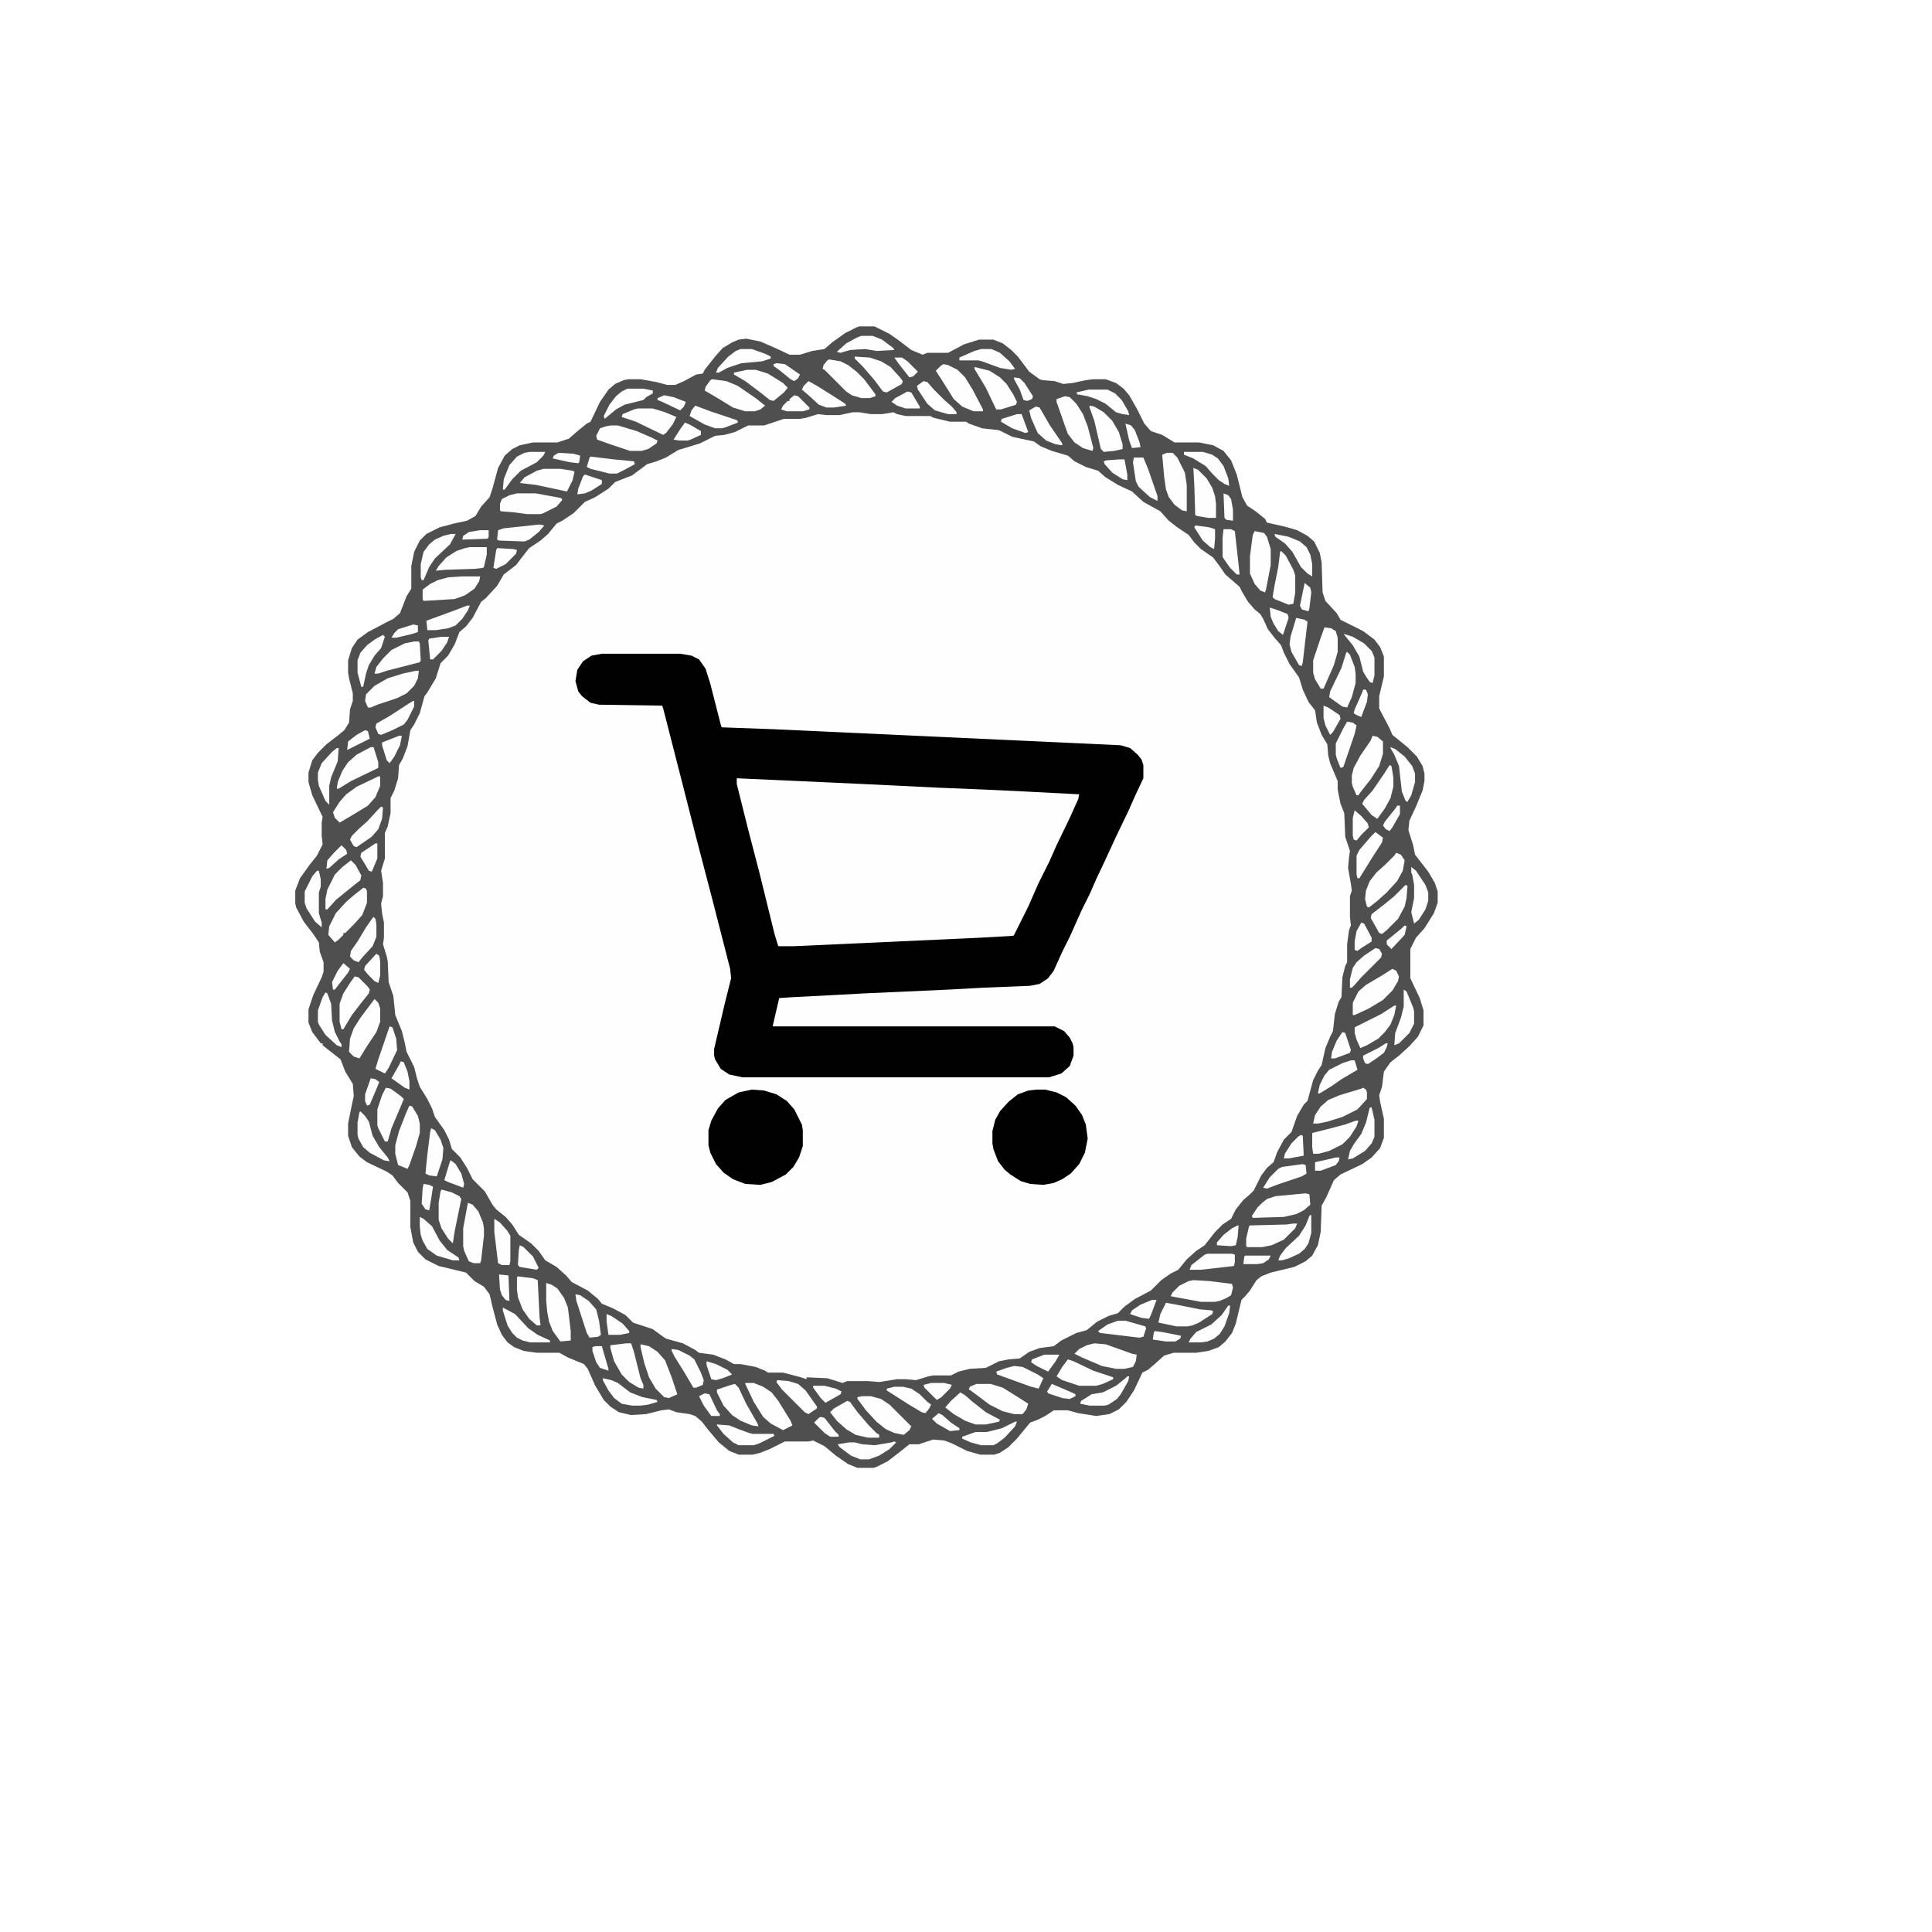
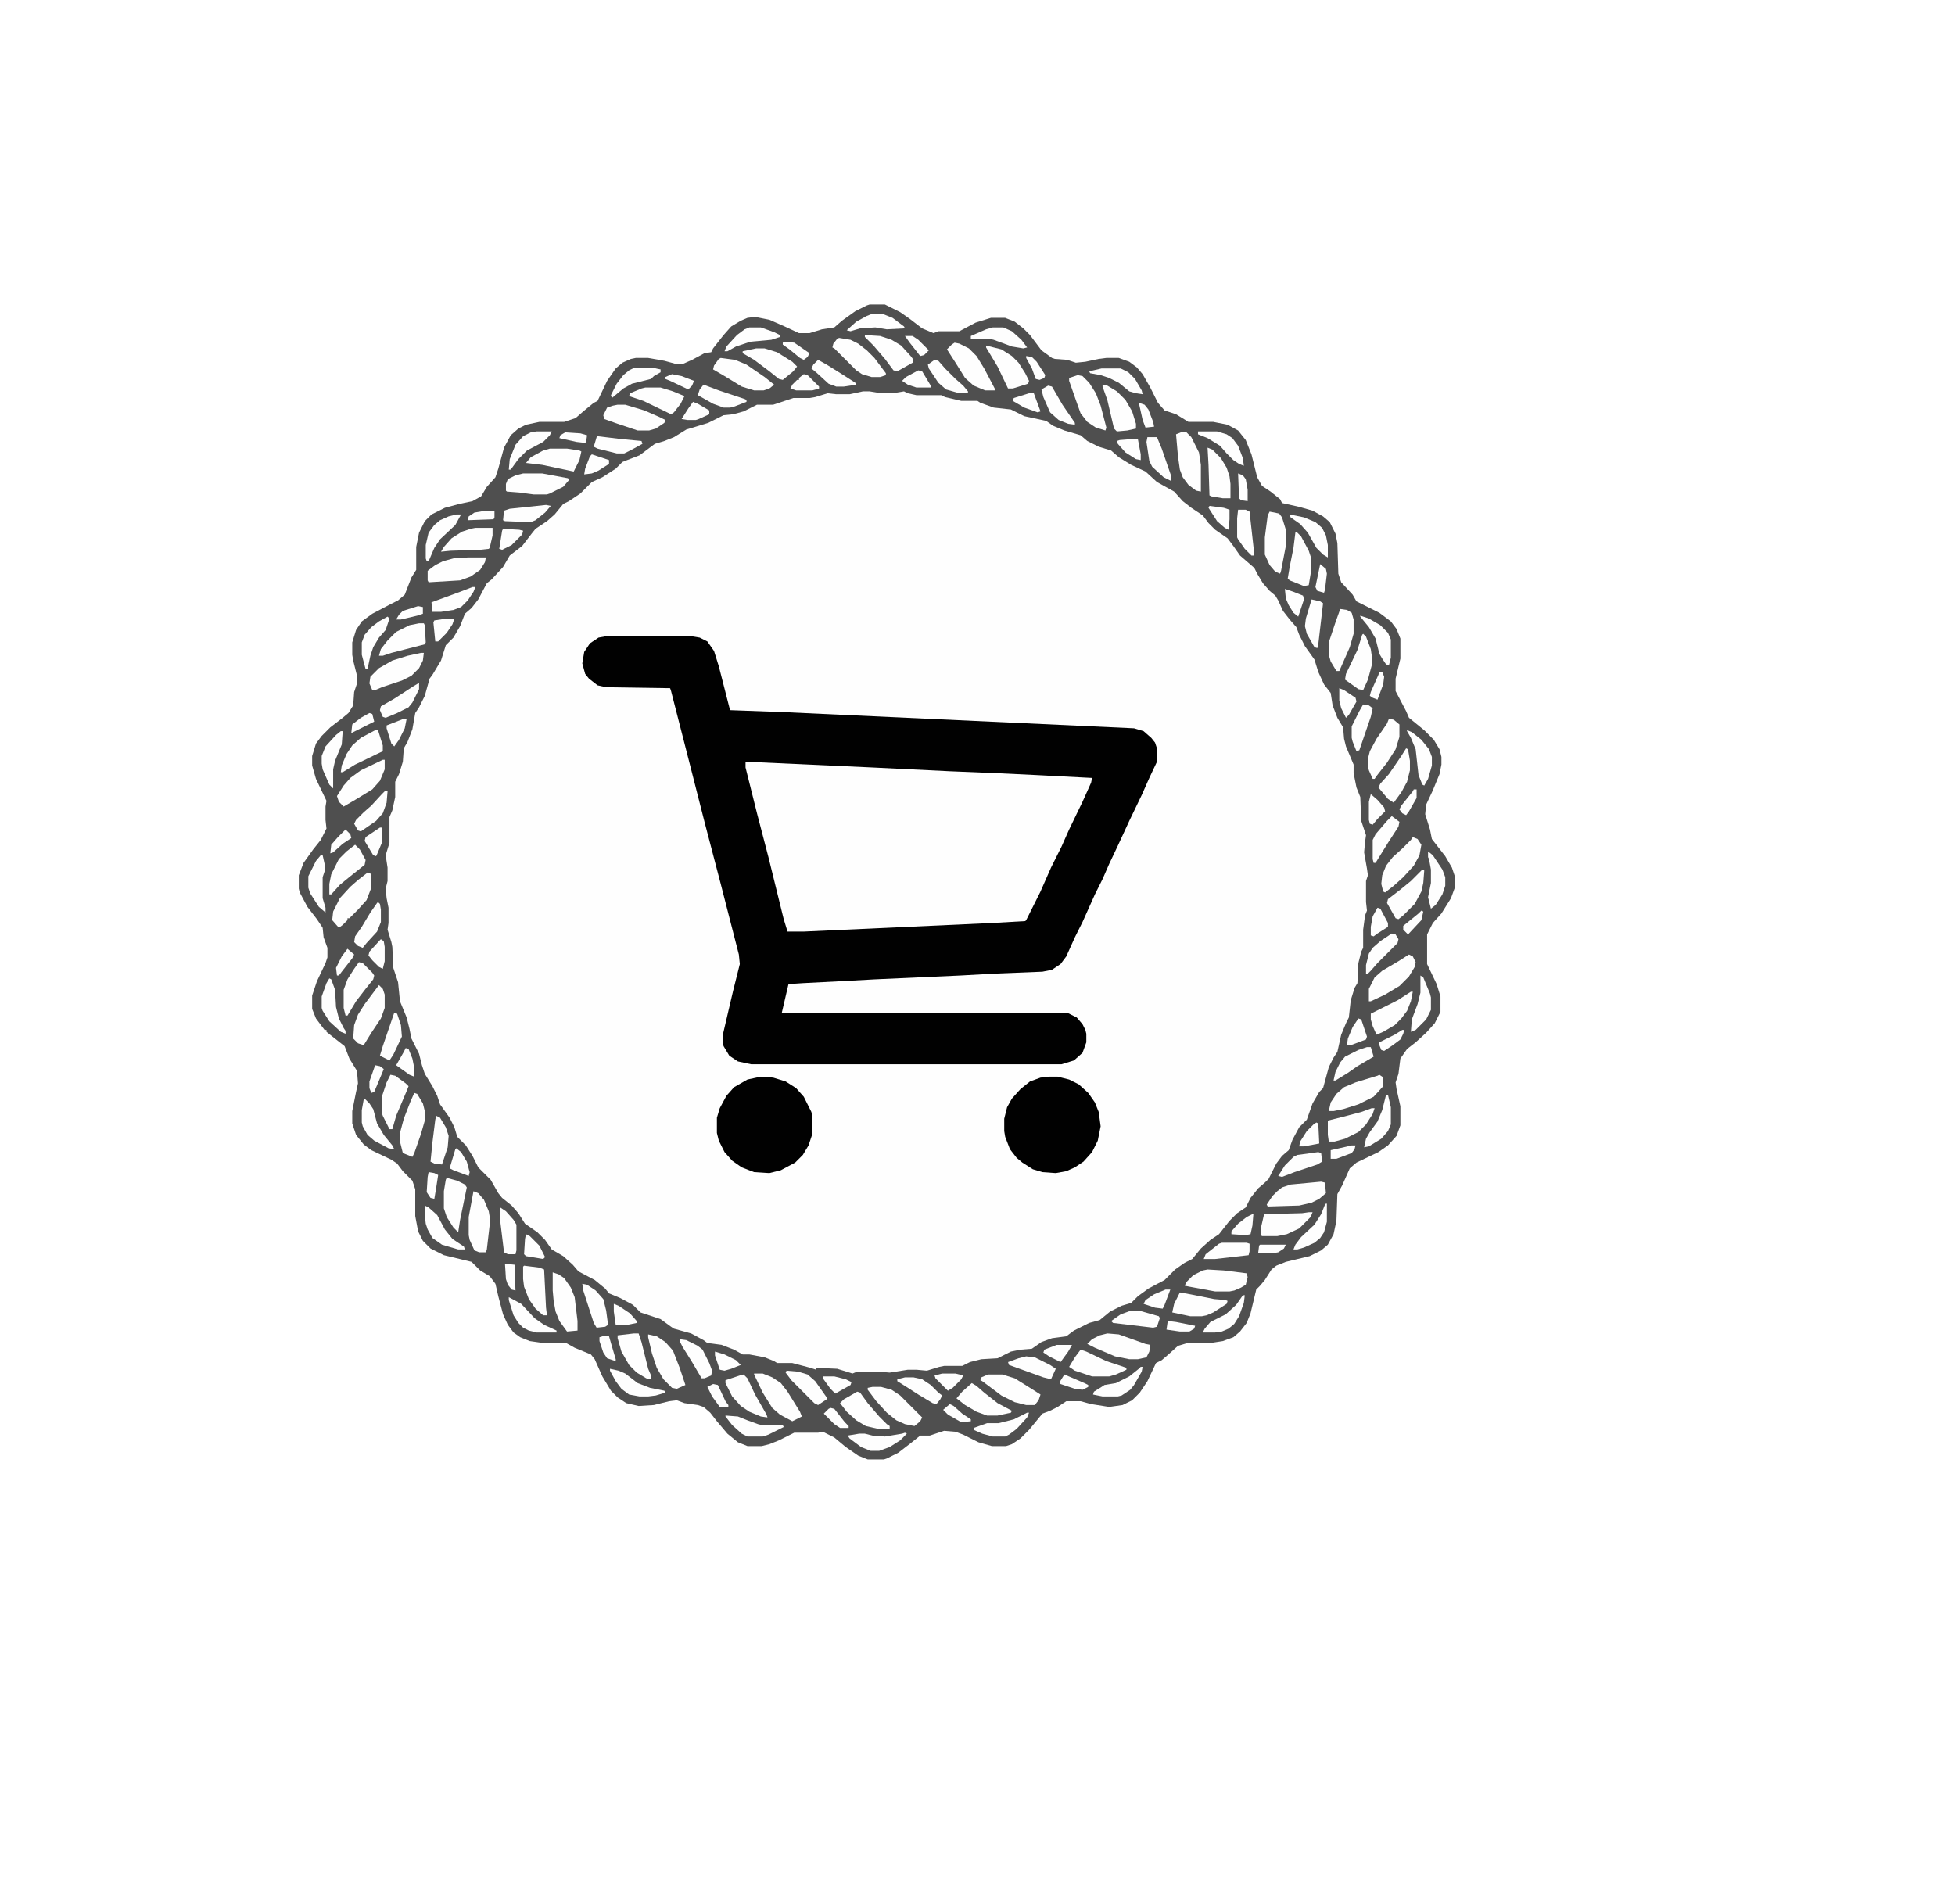
- <svg xmlns="http://www.w3.org/2000/svg" version="1.1" viewBox="0 0 2048 1994" width="120" height="120">
+ <svg xmlns="http://www.w3.org/2000/svg" version="1.1" viewBox="0 0 2048 1994">
  <path transform="translate(911,319)" d="m0 0h16l16 8 10 7 13 10 12 5 5-2h22l17-9 16-5h15l10 4 9 7 7 7 12 16 11 8 3 1 13 1 9 3 10-1 14-3 8-1h13l11 4 8 6 6 7 8 14 8 16 7 8 12 4 13 8h26l15 3 11 6 8 10 6 15 6 24 5 9 9 6 10 8 2 4 18 4 14 4 11 6 7 6 6 12 2 10 1 32 3 9 12 13 4 7 24 12 12 9 6 8 4 10v21l-5 21v13l11 21 3 7 16 13 10 10 6 10 2 8v8l-2 10-7 17-7 15-1 10 5 16 2 10 14 18 7 12 3 9v12l-4 11-10 16-9 10-6 12v31l10 21 4 13v16l-6 12-9 10-11 10-9 7-7 10-2 16-3 9 1 7 4 18v20l-4 11-9 10-10 7-23 11-7 6-8 18-5 9-1 28-3 14-6 11-7 6-12 6-25 6-10 4-5 4-7 11-5 6-4 4-6 25-4 10-7 9-7 6-11 4-13 2h-24l-10 3-10 9-7 6-6 3-9 19-8 12-8 8-10 5-14 2-19-3-11-3h-15l-9 6-8 4-8 3-14 17-9 9-9 6-6 2h-15l-14-4-16-8-8-3-12-1-15 5h-10l-10 8-13 10-12 6-3 1h-17l-10-4-13-9-12-10-12-6-5 1h-25l-16 8-10 4-8 2h-15l-10-4-11-9-11-13-7-9-7-6-6-2-14-2-8-3-8 1-16 4-16 1-13-3-9-6-7-7-9-15-8-18-4-5-17-7-9-5h-24l-14-2-10-4-7-5-6-8-5-11-5-19-3-13-6-8-10-6-9-9-29-7-14-7-8-8-5-10-3-16v-28l-3-9-10-10-6-8-6-4-21-10-8-6-8-10-4-12v-13l4-20 2-9-1-13-8-13-5-13-14-11-5-4v-2h-2l-9-12-4-10v-14l5-15 9-19 2-6v-10l-4-11-1-10-6-9-10-13-8-15-1-4v-14l5-13 10-14 8-10 6-12-1-9v-14l1-6-11-23-4-14v-10l4-13 6-8 9-9 13-10 6-5 5-8 1-14 3-9v-8l-4-16-1-6v-13l4-13 6-9 11-8 19-10 8-4 7-6 7-18 5-8v-24l3-15 6-12 7-7 14-7 15-4 14-3 9-5 6-10 9-10 3-9 6-22 7-13 8-7 8-4 14-3h26l12-4 8-7 11-9 4-2 10-21 9-13 7-6 9-4 5-1h13l17 3 11 3h9l9-4 13-7 7-1 2-4 11-14 8-9 10-6 7-3 8-1 15 3 16 7 15 7h11l13-4 13-2 8-7 14-10 12-6z" fill="#FEFEFE" />
  <path transform="translate(911,319)" d="m0 0h16l16 8 10 7 13 10 12 5 5-2h22l17-9 16-5h15l10 4 9 7 7 7 12 16 11 8 3 1 13 1 9 3 10-1 14-3 8-1h13l11 4 8 6 6 7 8 14 8 16 7 8 12 4 13 8h26l15 3 11 6 8 10 6 15 6 24 5 9 9 6 10 8 2 4 18 4 14 4 11 6 7 6 6 12 2 10 1 32 3 9 12 13 4 7 24 12 12 9 6 8 4 10v21l-5 21v13l11 21 3 7 16 13 10 10 6 10 2 8v8l-2 10-7 17-7 15-1 10 5 16 2 10 14 18 7 12 3 9v12l-4 11-10 16-9 10-6 12v31l10 21 4 13v16l-6 12-9 10-11 10-9 7-7 10-2 16-3 9 1 7 4 18v20l-4 11-9 10-10 7-23 11-7 6-8 18-5 9-1 28-3 14-6 11-7 6-12 6-25 6-10 4-5 4-7 11-5 6-4 4-6 25-4 10-7 9-7 6-11 4-13 2h-24l-10 3-10 9-7 6-6 3-9 19-8 12-8 8-10 5-14 2-19-3-11-3h-15l-9 6-8 4-8 3-14 17-9 9-9 6-6 2h-15l-14-4-16-8-8-3-12-1-15 5h-10l-10 8-13 10-12 6-3 1h-17l-10-4-13-9-12-10-12-6-5 1h-25l-16 8-10 4-8 2h-15l-10-4-11-9-11-13-7-9-7-6-6-2-14-2-8-3-8 1-16 4-16 1-13-3-9-6-7-7-9-15-8-18-4-5-17-7-9-5h-24l-14-2-10-4-7-5-6-8-5-11-5-19-3-13-6-8-10-6-9-9-29-7-14-7-8-8-5-10-3-16v-28l-3-9-10-10-6-8-6-4-21-10-8-6-8-10-4-12v-13l4-20 2-9-1-13-8-13-5-13-14-11-5-4v-2h-2l-9-12-4-10v-14l5-15 9-19 2-6v-10l-4-11-1-10-6-9-10-13-8-15-1-4v-14l5-13 10-14 8-10 6-12-1-9v-14l1-6-11-23-4-14v-10l4-13 6-8 9-9 13-10 6-5 5-8 1-14 3-9v-8l-4-16-1-6v-13l4-13 6-9 11-8 19-10 8-4 7-6 7-18 5-8v-24l3-15 6-12 7-7 14-7 15-4 14-3 9-5 6-10 9-10 3-9 6-22 7-13 8-7 8-4 14-3h26l12-4 8-7 11-9 4-2 10-21 9-13 7-6 9-4 5-1h13l17 3 11 3h9l9-4 13-7 7-1 2-4 11-14 8-9 10-6 7-3 8-1 15 3 16 7 15 7h11l13-4 13-2 8-7 14-10 12-6zm-7 91-14 3h-14l-9-1-13 4-6 1h-17l-21 7h-17l-14 7-11 3-10 1-16 8-13 4-10 3-13 8-10 4-10 3-16 12-13 5-5 2-7 7-14 9-11 5-12 12-12 8-6 3-9 11-8 7-12 8-4 5-10 13-13 10-7 12-12 13-5 4-9 17-7 9-7 6-5 13-7 12-8 8-5 16-9 15-3 4-5 18-6 12-4 6-3 17-5 13-4 7-1 14-4 13-4 8v16l-3 14-3 7v27l-4 13 2 13v14l-2 8 1 10 2 10v16l-1 7 4 13 1 5 1 22 5 15 2 20 7 17 3 12 2 10 8 16 3 12 3 9 8 13 5 10 3 9 10 14 5 10 3 10 9 9 7 11 6 12 13 13 8 14 4 5 10 8 7 8 7 11 13 9 8 8 7 10 12 7 10 9 6 7 17 9 11 9 4 5 12 5 13 7 8 8 21 7 11 8 3 2 18 5 13 7 4 3 15 2 13 5 9 5h7l16 3 10 4 3 2h16l19 5 6 2v-2l22 1 13 4 3 1 5-2h22l12 1 19-3h9l11 1 13-4 5-1h19l8-4 12-3 17-1 14-7 10-2 12-1 10-7 11-4 15-2 8-6 16-8 11-3 11-9 12-6 10-3 7-7 11-8 17-9 11-11 10-7 8-4 9-11 10-9 9-6 11-14 8-8 9-6 5-10 8-10 7-6 4-4 8-16 6-8 7-6 4-11 7-13 8-8 6-17 7-12 4-4 6-22 5-10 4-6 4-18 5-12 3-6 2-18 4-13 3-5 1-21 3-12 2-4v-19l2-15 2-5-1-9v-22l2-6-1-7-3-17 1-11 1-7-5-15-1-25-4-10-3-15v-9l-8-19-2-8-1-12-6-10-5-13-2-13-7-9-6-13-4-13-10-14-6-12-3-8-7-8-7-9-5-11-3-5-6-5-7-8-6-10-3-6-15-13-7-10-6-8-13-9-7-7-6-8-12-8-9-7-9-10-18-10-12-11-15-7-13-8-8-7-13-4-12-6-7-6-17-5-12-5-7-5-23-5-14-7-18-2-14-5-3-2h-17l-17-4-4-2h-26l-9-2-4-2-12 2h-12l-12-2z" fill="#4F4F4F" />
  <path transform="translate(638,666)" d="m0 0h83l12 2 8 4 7 10 5 16 11 43 1 3 55 2 368 17 10 3 8 7 4 5 2 6v14l-8 17-8 18-13 27-12 26-9 19-7 16-8 16-13 29-8 16-9 20-6 8-9 6-10 2-50 2-36 2-89 4-37 2-39 2-15 1-7 30h299l10 5 6 7 3 6 1 4v9l-4 11-9 8-13 4h-325l-14-3-9-6-6-10-1-4v-7l11-47 7-28-1-10-19-74-17-65-14-55-21-82-1-3-67-1-9-2-9-7-4-5-3-11 2-12 6-9 9-6z" fill="#010101" />
  <path transform="translate(781,798)" d="m0 0 132 6 82 4 49 2 42 2 58 3-1 5-9 20-14 29-8 18-11 22-11 25-15 30-1 1-35 2-197 9h-17l-4-13-16-65-12-46-12-48z" fill="#FEFEFE" />
  <path transform="translate(1099,1128)" d="m0 0h9l12 3 10 5 10 9 7 10 4 10 2 15-3 15-6 12-9 10-9 6-9 4-11 2-14-1-10-3-11-7-6-5-7-9-5-13-1-6v-13l3-12 5-9 9-10 10-8 11-4z" fill="#010101" />
  <path transform="translate(797,1128)" d="m0 0 13 1 13 4 11 7 8 9 8 16 1 6v17l-4 12-6 10-8 8-15 8-12 3-16-1-13-5-10-7-8-9-6-12-2-8v-16l3-10 7-13 8-9 14-8z" fill="#010101" />
  <path transform="translate(441,684)" d="m0 0h3l-1 8-4 8-8 8-10 5-21 7-7 3h-3l-3-7 1-7 9-9 14-8 16-5z" fill="#FEFEFE" />
  <path transform="translate(1160,1397)" d="m0 0 12 1 28 10 5 1-1 7-3 6-9 2h-9l-15-3-21-9-8-4 5-5 8-4z" fill="#FEFEFE" />
  <path transform="translate(1265,1330)" d="m0 0 17 1 24 3 1 4-2 8-5 3-7 3-5 1h-15l-27-5-5-1 2-4 7-7 10-5z" fill="#FEFEFE" />
  <path transform="translate(1129,393)" d="m0 0 5 1 7 7 7 11 5 13 6 23-1 3-10-3-9-6-7-9-5-14-7-20v-3z" fill="#FEFEFE" />
  <path transform="translate(548,496)" d="m0 0h20l27 5 1 2-6 7-14 7-3 1h-14l-15-2-13-1-1-1v-7l2-5 8-4z" fill="#FEFEFE" />
  <path transform="translate(490,584)" d="m0 0h19l-1 5-5 8-10 7-11 4-33 2-1-2v-10l8-6 8-4 11-3z" fill="#FEFEFE" />
  <path transform="translate(1e3 359)" d="m0 0 5 1 10 5 8 8 8 13 11 21v2h-10l-12-5-9-8-10-16-9-14 5-5z" fill="#FEFEFE" />
  <path transform="translate(1476 1e3)" d="m0 0 4 2 3 6-1 5-6 10-10 10-15 9-15 7h-2v-13l6-12 8-7 17-10z" fill="#FEFEFE" />
  <path transform="translate(647,424)" d="m0 0h8l20 6 16 7 6 3-1 3-9 6-7 2h-12l-21-7-14-5-1-4 4-8 6-2z" fill="#FEFEFE" />
  <path transform="translate(755,375)" d="m0 0 15 2 12 5 19 13 10 8-5 4-6 2h-10l-13-4-18-11-12-7 1-4 5-7z" fill="#FEFEFE" />
  <path transform="translate(401,796)" d="m0 0h2v10l-5 12-8 9-18 11-12 7-5-5-2-6 7-11 7-8 11-8z" fill="#FEFEFE" />
  <path transform="translate(1455,753)" d="m0 0 5 1 6 5v13l-4 13-9 14-11 14-2 3h-2l-4-9-1-4v-8l2-8 7-13 11-16z" fill="#FEFEFE" />
  <path transform="translate(1237,453)" d="m0 0h6l5 5 8 16 2 13v28l-5-1-8-6-6-8-3-8-2-14-2-23z" fill="#FEFEFE" />
  <path transform="translate(385,914)" d="m0 0 3 1 1 3v12l-5 13-9 10-9 9h-2v2l-5 5-4 3-7-8 1-9 7-14 11-12 8-7 9-7z" fill="#FEFEFE" />
  <path transform="translate(1404,638)" d="m0 0 7 1 5 3 2 7v15l-4 14-11 25h-3l-6-10-2-7v-13l7-21z" fill="#FEFEFE" />
  <path transform="translate(879,354)" d="m0 0 12 2 8 4 9 7 8 8 12 16v2l-6 2h-9l-10-3-6-4-23-23-2-1 1-4 4-5z" fill="#FEFEFE" />
  <path transform="translate(1480,877)" d="m0 0 5 2 4 6-2 11-6 11-11 12-10 9-9 7-2-1-2-8 1-9 4-10 7-9 10-9 9-9z" fill="#FEFEFE" />
  <path transform="translate(790,1439)" d="m0 0h9l10 4 9 6 7 9 13 21 2 5-10 5-13-7-8-7-10-16-9-19z" fill="#FEFEFE" />
  <path transform="translate(1445,1126)" d="m0 0 3 2 1 3v7l-10 11-16 8-16 5-10 2h-5l2-9 6-9 8-7 12-5 23-7z" fill="#FEFEFE" />
  <path transform="translate(397,1032)" d="m0 0 4 4 2 6v14l-4 11-10 15-8 13-6-2-5-5 1-14 4-11 7-11z" fill="#FEFEFE" />
  <path transform="translate(1384,1238)" d="m0 0 4 1 1 11-7 6-8 4-13 3-33 1-1-2 6-9 5-5 5-4 9-3z" fill="#FEFEFE" />
  <path transform="translate(1330,536)" d="m0 0 10 2 3 4 4 13v17l-5 26-1 3-5-2-6-7-5-11v-18l3-23z" fill="#FEFEFE" />
  <path transform="translate(434,1145)" d="m0 0 3 1 6 10 2 8v10l-4 14-7 20-2 4-10-4-3-12v-9l4-15 7-18z" fill="#FEFEFE" />
  <path transform="translate(914,1453)" d="m0 0h9l11 3 9 6 23 23-2 4-6 5-10-2-9-4-10-8-11-12-9-12v-2z" fill="#FEFEFE" />
  <path transform="translate(679,1398)" d="m0 0 9 2 9 6 8 9 7 18 6 18-9 4-5-1-9-9-7-12-5-15-4-17z" fill="#FEFEFE" />
  <path transform="translate(579,1333)" d="m0 0 6 2 6 4 7 10 4 10 3 25v10l-11 1-8-11-4-10-2-11-1-11z" fill="#FEFEFE" />
  <path transform="translate(1035,1440)" d="m0 0h15l13 4 16 10 11 7-2 6-4 5h-9l-12-3-14-7-20-15-2-1 1-3z" fill="#FEFEFE" />
  <path transform="translate(496,1248)" d="m0 0 5 2 6 7 5 12 1 6v8l-3 26-1 3h-7l-5-2-5-11-1-5v-19z" fill="#FEFEFE" />
  <path transform="translate(1371,1270)" d="m0 0h4l-2 5-12 12-13 6-10 2h-16l-1-1v-8l3-13 1-1 39-1z" fill="#FEFEFE" />
  <path transform="translate(1236,1354)" d="m0 0 11 2 25 5 12 1 2 1-1 3-14 9-7 3-5 1h-12l-19-4 2-9z" fill="#FEFEFE" />
  <path transform="translate(498,553)" d="m0 0h18v8l-3 13-1 1-9 1-31 1-10 1 3-5 8-9 11-7 9-3z" fill="#FEFEFE" />
  <path transform="translate(1033,362)" d="m0 0 16 4 11 7 7 7 7 11 4 8-1 3-16 5h-5l-11-23-12-20z" fill="#FEFEFE" />
  <path transform="translate(1437,1161)" d="m0 0h3l-2 6-7 11-8 8-14 7-11 3h-6l-1-7v-15l16-4 19-5z" fill="#FEFEFE" />
  <path transform="translate(439,653)" d="m0 0h5l1 2 1 18-1 2-35 9-9 3h-4l2-7 7-9 9-9 14-7z" fill="#FEFEFE" />
  <path transform="translate(1428,664)" d="m0 0 3 3 5 13 1 7v10l-4 15-5 11-5-1-14-10 1-6 12-25 5-16z" fill="#FEFEFE" />
  <path transform="translate(1018,1449)" d="m0 0 5 3 8 7 14 11 15 8-1 2-14 3h-11l-11-4-12-7-9-7 6-7z" fill="#FEFEFE" />
  <path transform="translate(1132,1414)" d="m0 0 6 2 21 10 21 7v2l-11 5-7 2h-18l-18-6-6-4 6-10z" fill="#FEFEFE" />
  <path transform="translate(409,1126)" d="m0 0 5 1 11 8 3 3-2 5-11 26-4 14h-3l-7-14-1-3v-17l5-15z" fill="#FEFEFE" />
  <path transform="translate(898,1458)" d="m0 0 3 1 8 11 12 14 8 8 3 2v3h-12l-13-3-10-6-10-9-7-9 4-4z" fill="#FEFEFE" />
  <path transform="translate(792,365)" d="m0 0h9l13 4 16 10 5 5-4 5-11 9-4-1-10-8-16-12-12-7v-2z" fill="#FEFEFE" />
  <path transform="translate(393,765)" d="m0 0h3l5 16v6l-29 14-13 8h-2l1-7 5-12 6-9 9-8z" fill="#FEFEFE" />
  <path transform="translate(372,885)" d="m0 0 5 5 6 11-1 5-15 12-11 9-9 10h-2v-11l2-10 8-16 8-8z" fill="#FEFEFE" />
  <path transform="translate(1265,469)" d="m0 0 5 2 9 9 6 10 3 9 1 8v15h-8l-12-2-2-1-1-32z" fill="#FEFEFE" />
  <path transform="translate(376,1008)" d="m0 0 4 1 10 10 2 3-1 4-8 10-10 13-9 15h-2l-2-8v-19l4-11 7-11z" fill="#FEFEFE" />
  <path transform="translate(1155,403)" d="m0 0 5 1 10 6 9 9 7 12 4 13v5l-9 2-11 1-3-3-7-30-5-14z" fill="#FEFEFE" />
  <path transform="translate(779,1440)" d="m0 0 4 4 8 17 12 21 1 3-7-1-12-5-9-6-9-10-7-14v-3l15-5z" fill="#FEFEFE" />
  <path transform="translate(1478,1039)" d="m0 0h2l-2 10-4 10-6 8-7 7-12 7-7 3-4-9-2-7v-6l28-14z" fill="#FEFEFE" />
  <path transform="translate(1490,911)" d="m0 0 2 1-1 13-2 9-7 13-12 12-5 4-3-1-9-16 1-4 13-10 11-9z" fill="#FEFEFE" />
  <path transform="translate(1358,557)" d="m0 0 5 5 8 15 2 6v18l-2 12-5 1-15-6-2-2 2-12 4-20 2-16z" fill="#FEFEFE" />
  <path transform="translate(576,470)" d="m0 0h18l13 2 2 1-2 9-6 12-33-7-17-2 5-6 13-7z" fill="#FEFEFE" />
  <path transform="translate(676,406)" d="m0 0h16l13 4 12 5-4 8-7 9-3 2-29-14-15-5 1-3 12-5z" fill="#FEFEFE" />
  <path transform="translate(1473,784)" d="m0 0 2 1 2 12v10l-3 12-6 11-8 11-6-4-10-12 2-4 9-10 13-19z" fill="#FEFEFE" />
  <path transform="translate(664,1397)" d="m0 0h5l3 9 7 28 3 7v4l-5-1-10-6-8-8-8-14-4-14v-3z" fill="#FEFEFE" />
  <path transform="translate(468,1234)" d="m0 0 11 3 8 4 2 3-7 34-2 13-5-5-7-11-3-9v-18l2-12z" fill="#FEFEFE" />
  <path transform="translate(549,1326)" d="m0 0 16 2 5 2 2 40 1 8h-4l-8-7-7-10-5-13-1-8v-13z" fill="#FEFEFE" />
  <path transform="translate(906,351)" d="m0 0 16 1 12 4 10 6 10 11 3 4-1 3-16 9-4-1-9-12-12-14-9-9z" fill="#FEFEFE" />
  <path transform="translate(445,1263)" d="m0 0 4 2 9 8 8 15 8 10 12 8 1 3h-7l-17-5-10-7-5-9-2-6-1-9z" fill="#FEFEFE" />
  <path transform="translate(610,1345)" d="m0 0 5 1 9 6 8 9 3 12 2 15-3 2-9 1-3-5-11-34z" fill="#FEFEFE" />
  <path transform="translate(824,1436)" d="m0 0 12 1 10 3 8 7 12 17v2l-9 6-4-2-24-24-6-8z" fill="#FEFEFE" />
  <path transform="translate(457,1169)" d="m0 0 4 2 6 10 3 9-1 12-6 18-8-1-4-2 2-20 3-24z" fill="#FEFEFE" />
  <path transform="translate(948,1501)" d="m0 0 2 1-7 7-11 7-11 4h-9l-10-4-12-9-2-3 12-2h6l8 2 13 1 18-3z" fill="#FEFEFE" />
  <path transform="translate(533,1359)" d="m0 0 13 7 14 15 10 7 13 6v2h-21l-8-2-6-3-5-5-5-8-5-16z" fill="#FEFEFE" />
  <path transform="translate(639,1434)" d="m0 0 9 2 7 3 13 10 13 5 15 3 1 2-10 3-8 1h-9l-11-2-8-6-6-8-6-11z" fill="#FEFEFE" />
  <path transform="translate(382,1151)" d="m0 0 5 5 4 6 4 15 7 12 9 11 2 4-6-1-15-8-7-6-5-9-1-4v-13l2-11z" fill="#FEFEFE" />
  <path transform="translate(760,1483)" d="m0 0 13 1 10 4 11 4 4 1h22l1 2-16 8-6 2h-16l-6-3-10-9-7-9z" fill="#FEFEFE" />
  <path transform="translate(1075,1421)" d="m0 0 9 1 16 8 6 4-5 11-8-2-36-13-1-3 11-4z" fill="#FEFEFE" />
  <path transform="translate(396,945)" d="m0 0 2 2 1 6v13l-4 10-11 12-4 5-5-2-4-4 1-6 7-10 9-15 7-10z" fill="#FEFEFE" />
  <path transform="translate(524,1265)" d="m0 0 6 4 8 9 3 5v27l-1 4h-8l-4-2-4-33z" fill="#FEFEFE" />
  <path transform="translate(1474,765)" d="m0 0 5 2 10 8 8 10 3 8v9l-4 14-4 7-2-1-4-10-3-27-5-12-4-7z" fill="#FEFEFE" />
  <path transform="translate(478,539)" d="m0 0h5l-6 11-16 15-6 9-6 14h-2l-1-3v-14l3-13 6-8 6-5 9-4z" fill="#FEFEFE" />
  <path transform="translate(737,403)" d="m0 0 16 6 27 9 2 1v2l-13 5-4 1h-7l-11-4-16-9 2-6z" fill="#FEFEFE" />
  <path transform="translate(1255,452)" d="m0 0h20l10 3 6 4 6 8 5 13 1 8-5-2-6-4-7-7-7-8-13-8-10-4z" fill="#FEFEFE" />
  <path transform="translate(1374,628)" d="m0 0 9 2 3 2-5 43-1 4-3-1-8-14-2-8 1-8z" fill="#FEFEFE" />
  <path transform="translate(1040,343)" d="m0 0h11l9 4 10 9 6 8-4 1-12-2-19-7-4-1h-20v-3l16-7z" fill="#FEFEFE" />
  <path transform="translate(336,896)" d="m0 0h2l2 9v8l-2 6v22l3 10v5l-7-6-9-14-2-6v-12l8-16z" fill="#FEFEFE" />
  <path transform="translate(562,452)" d="m0 0h16l-2 4-7 7-17 9-9 9-8 11h-2l1-11 6-15 8-9 8-4z" fill="#FEFEFE" />
  <path transform="translate(1202,458)" d="m0 0h10l5 12 10 29v5l-8-4-12-11-3-6-3-20z" fill="#FEFEFE" />
  <path transform="translate(712,1403)" d="m0 0 7 1 12 6 5 4 7 14 3 8-1 5-7 3h-3l-10-17-10-16-3-6z" fill="#FEFEFE" />
  <path transform="translate(1496,892)" d="m0 0 5 4 10 15 3 8v9l-3 9-7 11-5 4-3-12 3-15v-14l-2-11-1-2z" fill="#FEFEFE" />
  <path transform="translate(1458,855)" d="m0 0 8 6-1 5-11 17-13 21h-2l-1-4v-20l3-6 12-14z" fill="#FEFEFE" />
  <path transform="translate(1280,1302)" d="m0 0h26l3 1v8l-1 4-35 4h-12l2-5 14-11z" fill="#FEFEFE" />
  <path transform="translate(357,766)" d="m0 0h2l-1 14-7 17-2 9v20l-4-4-7-16-1-6v-8l4-10 11-12z" fill="#FEFEFE" />
  <path transform="translate(979,377)" d="m0 0 4 1 7 8 11 11 8 7 5 6v2h-9l-14-4-8-7-10-15-1-4z" fill="#FEFEFE" />
  <path transform="translate(345,1025)" d="m0 0 2 1 4 11 1 18 3 12 5 10 2 3v3l-5-2-12-11-7-11-1-3v-12l5-14z" fill="#FEFEFE" />
  <path transform="translate(1351,539)" d="m0 0 15 3 12 5 7 6 4 8 2 10v13l-5-3-7-7-9-16-8-9-10-7z" fill="#FEFEFE" />
  <path transform="translate(572,529)" d="m0 0 5 1-6 7-10 8-5 2-27-1-2-1 1-10 6-2z" fill="#FEFEFE" />
  <path transform="translate(1076,1480)" d="m0 0h2l-2 5-11 12-8 6-4 2h-13l-11-3-9-4v-2l14-5h12l16-4z" fill="#FEFEFE" />
  <path transform="translate(1432,1097)" d="m0 0h4l3 10-17 10-10 7-13 8h-2l2-9 5-10 5-6 14-7z" fill="#FEFEFE" />
  <path transform="translate(438,716)" d="m0 0h1v6l-7 14-4 5-12 6-12 5-3-1-3-7 1-4 14-8 20-13z" fill="#FEFEFE" />
  <path transform="translate(1452,1147)" d="m0 0h2l3 13v18l-3 7-7 8-13 8-5 1 2-9 4-7 8-11 5-12z" fill="#FEFEFE" />
  <path transform="translate(785,343)" d="m0 0h12l14 5 6 3v2l-9 3-22 2-15 5-9 5h-3l2-5 11-12 8-6z" fill="#FEFEFE" />
  <path transform="translate(665,385)" d="m0 0h17l10 2v3l-7 4-3 3-20 5-9 5-12 10-1-3 6-12 7-9 6-5z" fill="#FEFEFE" />
  <path transform="translate(1154,386)" d="m0 0h20l8 4 7 7 7 12 1 4-7-1-7-2-11-9-10-5-9-3-11-2-1-2z" fill="#FEFEFE" />
  <path transform="translate(913,329)" d="m0 0h12l10 4 12 9 1 2-19 1-12-2-16 1-10 3-4-1 10-9 11-6z" fill="#FEFEFE" />
  <path transform="translate(1185,1373)" d="m0 0h8l21 6 1 2-3 9-4 1-42-5-2-2 10-7z" fill="#FEFEFE" />
  <path transform="translate(948,1443)" d="m0 0h9l9 2 9 6 8 8 4 3-2 4-4 5-4-1-15-9-14-9-8-5v-2z" fill="#FEFEFE" />
  <path transform="translate(404,828)" d="m0 0 2 1-1 12-4 11-7 8-16 11-3-1-4-7 2-4 8-8 8-7 11-12z" fill="#FEFEFE" />
  <path transform="translate(406,646)" d="m0 0 2 2-4 12-7 8-6 10-3 9-3 14h-2l-4-15v-13l3-8 7-8 8-6z" fill="#FEFEFE" />
  <path transform="translate(1425,645)" d="m0 0 9 3 12 7 8 8 3 7v19l-2 8-3-1-4-6-3-5-4-16-7-12-9-11z" fill="#FEFEFE" />
  <path transform="translate(626,457)" d="m0 0 25 3 21 2 1 3-11 6-8 4h-8l-20-5-4-2 3-10z" fill="#FEFEFE" />
  <path transform="translate(495,615)" d="m0 0h3l-2 5-6 9-7 7-8 3-13 2h-9l-1-10 30-11z" fill="#FEFEFE" />
  <path transform="translate(1297,534)" d="m0 0h8l4 2 4 36 1 10h-3l-7-7-7-10-1-2v-20z" fill="#FEFEFE" />
  <path transform="translate(1488,1022)" d="m0 0 3 2 7 17 1 4v13l-5 10-11 11-5 2 1-13 6-16 3-12z" fill="#FEFEFE" />
  <path transform="translate(413,1061)" d="m0 0 3 1 4 12 1 12-9 19-4 6-10-5 3-10z" fill="#FEFEFE" />
  <path transform="translate(1428,738)" d="m0 0 6 1 4 3-2 9-12 35-3 1-4-10-1-4v-12l8-16z" fill="#FEFEFE" />
  <path transform="translate(1098,404)" d="m0 0 4 1 11 19 13 19v2l-7-1-10-4-9-8-7-16-2-8z" fill="#FEFEFE" />
  <path transform="translate(1381,1207)" d="m0 0 3 1 1 9-5 3-24 8-13 5-4-1 7-11 9-9 4-2z" fill="#FEFEFE" />
  <path transform="translate(1458,978)" d="m0 0 4 1 3 5-1 4-21 21-7 8-3 3h-2v-9l3-12 4-6 8-7z" fill="#FEFEFE" />
  <path transform="translate(857,377)" d="m0 0 9 5 16 10 14 9 1 2-13 2h-8l-8-3-12-11-6-5 2-4z" fill="#FEFEFE" />
  <path transform="translate(1195,1432)" d="m0 0h2l-1 5-8 14-4 5-9 6-4 1h-16l-10-2 1-3 8-5 3-2 12-2 14-7 10-8z" fill="#FEFEFE" />
  <path transform="translate(1302,1357)" d="m0 0h2l-1 8-5 14-5 8-6 5-7 3-7 1h-13l2-4 6-7 16-8 11-10z" fill="#FEFEFE" />
  <path transform="translate(1389,1261)" d="m0 0h1v19l-3 11-4 6-6 5-11 5-7 2h-4l2-5 6-8 14-13 7-11 4-10z" fill="#FEFEFE" />
  <path transform="translate(1186,460)" d="m0 0h6l3 16v6l-5-1-11-7-8-9-1-3 3-1z" fill="#FEFEFE" />
  <path transform="translate(478,1203)" d="m0 0 5 4 6 10 3 11-1 4-16-6-4-2 6-20z" fill="#FEFEFE" />
  <path transform="translate(1423,1067)" d="m0 0 3 1 6 18-1 3-16 6h-4l1-7 5-12z" fill="#FEFEFE" />
  <path transform="translate(551,1293)" d="m0 0 4 2 10 10 6 12-2 2-18-3-2-2 1-16z" fill="#FEFEFE" />
  <path transform="translate(726,421)" d="m0 0 5 2 12 7v4l-11 5-3 1h-9l-6-1 7-11z" fill="#FEFEFE" />
  <path transform="translate(643,1366)" d="m0 0 5 2 12 8 7 8v2l-10 2h-12l-2-14z" fill="#FEFEFE" />
  <path transform="translate(423,753)" d="m0 0h3l-2 10-6 12-5 7-3-3-5-16v-3z" fill="#FEFEFE" />
  <path transform="translate(527,554)" d="m0 0 17 1 4 1-1 4-11 11-10 5-3-1 3-19z" fill="#FEFEFE" />
  <path transform="translate(962,388)" d="m0 0 4 1 9 15v2h-15l-9-3-6-4 4-4z" fill="#FEFEFE" />
  <path transform="translate(1443,951)" d="m0 0 3 1 8 15v4l-11 7-4 3-3-1v-9l2-11z" fill="#FEFEFE" />
  <path transform="translate(1346,617)" d="m0 0 9 3 10 4 1 4-6 18-5-4-5-8-3-7z" fill="#FEFEFE" />
  <path transform="translate(399,984)" d="m0 0 3 2 1 6v15l-2 8-4-2-7-7-4-5 1-4 11-12z" fill="#FEFEFE" />
  <path transform="translate(1436,832)" d="m0 0 7 6 7 8 1 4-8 8-5 6-3-1-1-4v-19z" fill="#FEFEFE" />
  <path transform="translate(398,867)" d="m0 0h2v16l-5 12-1 2-3-1-9-15 1-4z" fill="#FEFEFE" />
  <path transform="translate(468,648)" d="m0 0h8l-2 6-6 9-9 9h-3l-2-20 1-2z" fill="#FEFEFE" />
  <path transform="translate(1403,721)" d="m0 0 5 2 12 8 1 4-8 14-3 3-5-10-2-8z" fill="#FEFEFE" />
  <path transform="translate(1379,1176)" d="m0 0 2 1 1 21-16 3h-5l1-5 7-11 7-7z" fill="#FEFEFE" />
  <path transform="translate(1078,412)" d="m0 0h5l7 19-3 1-14-5-12-7 1-3z" fill="#FEFEFE" />
  <path transform="translate(987,1439)" d="m0 0h14l8 2-2 4-9 9-5 3-13-13-1-3z" fill="#FEFEFE" />
  <path transform="translate(1267,530)" d="m0 0 15 2 6 2v10l-1 11-4-2-8-7-9-14z" fill="#FEFEFE" />
  <path transform="translate(842,392)" d="m0 0 4 1 12 12v2l-7 2h-17l-6-2 2-4 5-5h2v-2z" fill="#FEFEFE" />
  <path transform="translate(620,476)" d="m0 0 18 6v4l-11 7-7 3-8 1 1-6 5-13z" fill="#FEFEFE" />
  <path transform="translate(1221,1351)" d="m0 0h5l-6 16-2 4-8-1-12-4 2-4 9-6z" fill="#FEFEFE" />
  <path transform="translate(425,1098)" d="m0 0 3 1 4 10 2 10v9l-5-2-14-10 8-14z" fill="#FEFEFE" />
  <path transform="translate(1107,1409)" d="m0 0h16l-4 7-8 11-12-6-6-4 1-3z" fill="#FEFEFE" />
  <path transform="translate(862,1442)" d="m0 0h12l12 3 6 3-1 3-16 9-5-5-8-11z" fill="#FEFEFE" />
  <path transform="translate(1312,1272)" d="m0 0h1l-1 12-2 9-5 1-15-1v-3l7-8 9-7z" fill="#FEFEFE" />
  <path transform="translate(749,1416)" d="m0 0 10 3 12 6 5 5-10 4-7 2-5-1-5-15z" fill="#FEFEFE" />
  <path transform="translate(747,1450)" d="m0 0 5 1 8 17 3 4v2h-9l-8-11-5-10z" fill="#FEFEFE" />
  <path transform="translate(631,1400)" d="m0 0h7l2 7 5 17v2l-9-3-4-6-4-12v-4z" fill="#FEFEFE" />
  <path transform="translate(870,1475)" d="m0 0 4 1 11 14 4 4v2h-9l-6-4-11-11 5-5z" fill="#FEFEFE" />
  <path transform="translate(1115,1440)" d="m0 0 21 9 4 2v2l-6 3-8-1-15-5-1-2z" fill="#FEFEFE" />
  <path transform="translate(449,1228)" d="m0 0 6 1 4 2-2 13-2 12-4-1-4-6 1-16z" fill="#FEFEFE" />
  <path transform="translate(995,1471)" d="m0 0 4 2 9 8 9 6v2l-10 1-14-8-5-5z" fill="#FEFEFE" />
  <path transform="translate(529,1324)" d="m0 0 10 1 1 27-4-1-4-5-2-6z" fill="#FEFEFE" />
  <path transform="translate(823,358)" d="m0 0 9 1 16 11-2 4-4 3-4-2-11-9-7-5v-2z" fill="#FEFEFE" />
  <path transform="translate(704,392)" d="m0 0 10 2 13 5-2 5-4 4-19-9-5-2v-2z" fill="#FEFEFE" />
  <path transform="translate(1320,1304)" d="m0 0h27l-2 4-6 4-6 1h-15l1-8z" fill="#FEFEFE" />
  <path transform="translate(393,1116)" d="m0 0 5 1 4 3-2 5-8 19-3 1-2-5v-7z" fill="#FEFEFE" />
  <path transform="translate(364,994)" d="m0 0 7 6-2 4-11 14-3 4h-2l-1-8 6-12z" fill="#FEFEFE" />
  <path transform="translate(1224,1384)" d="m0 0 8 1 20 4-1 3-5 3h-10l-14-2 1-7z" fill="#FEFEFE" />
  <path transform="translate(1469,1079)" d="m0 0h2l-1 4-3 6-8 6-9 6-3-1-2-5v-3l16-8z" fill="#FEFEFE" />
  <path transform="translate(1383,591)" d="m0 0 6 5 1 5-2 17-1 3-7-2-2-4z" fill="#FEFEFE" />
  <path transform="translate(1297,496)" d="m0 0 5 2 3 4 2 11v12l-7-1-2-2z" fill="#FEFEFE" />
  <path transform="translate(948,352)" d="m0 0h8l6 4 11 11-5 5-4 1-11-14z" fill="#FEFEFE" />
  <path transform="translate(1481,827)" d="m0 0h3v9l-8 14-3 4-4-2-3-4 2-4 12-15z" fill="#FEFEFE" />
  <path transform="translate(387,747)" d="m0 0 3 1 2 8-24 12 1-9 9-7z" fill="#FEFEFE" />
  <path transform="translate(1416,1200)" d="m0 0h4l-1 4-3 4-16 6h-6v-9l9-2z" fill="#FEFEFE" />
  <path transform="translate(362,869)" d="m0 0 5 5 1 4-9 6-10 9-3 1 1-9 7-8z" fill="#FEFEFE" />
  <path transform="translate(438,635)" d="m0 0 5 1v7l-6 2-17 4h-5l3-5 4-4z" fill="#FEFEFE" />
  <path transform="translate(592,453)" d="m0 0 16 1 7 2-1 7-1 1-9-1-18-4 1-3z" fill="#FEFEFE" />
  <path transform="translate(1193,422)" d="m0 0 6 2 4 5 5 13 1 5-9 1-3-8z" fill="#FEFEFE" />
  <path transform="translate(1445,704)" d="m0 0h3l2 5-1 8-6 16-5-2-3-2 1-4 8-18z" fill="#FEFEFE" />
  <path transform="translate(509,535)" d="m0 0h9v7l-1 2-27 1 1-4 6-4z" fill="#FEFEFE" />
  <path transform="translate(1075,373)" d="m0 0 6 1 5 5 9 14-1 3-5 2-4-1-4-11-6-11z" fill="#FEFEFE" />
  <path transform="translate(1489,954)" d="m0 0 2 1-2 9-14 15-5-5v-4l16-13z" fill="#FEFEFE" />
</svg>
